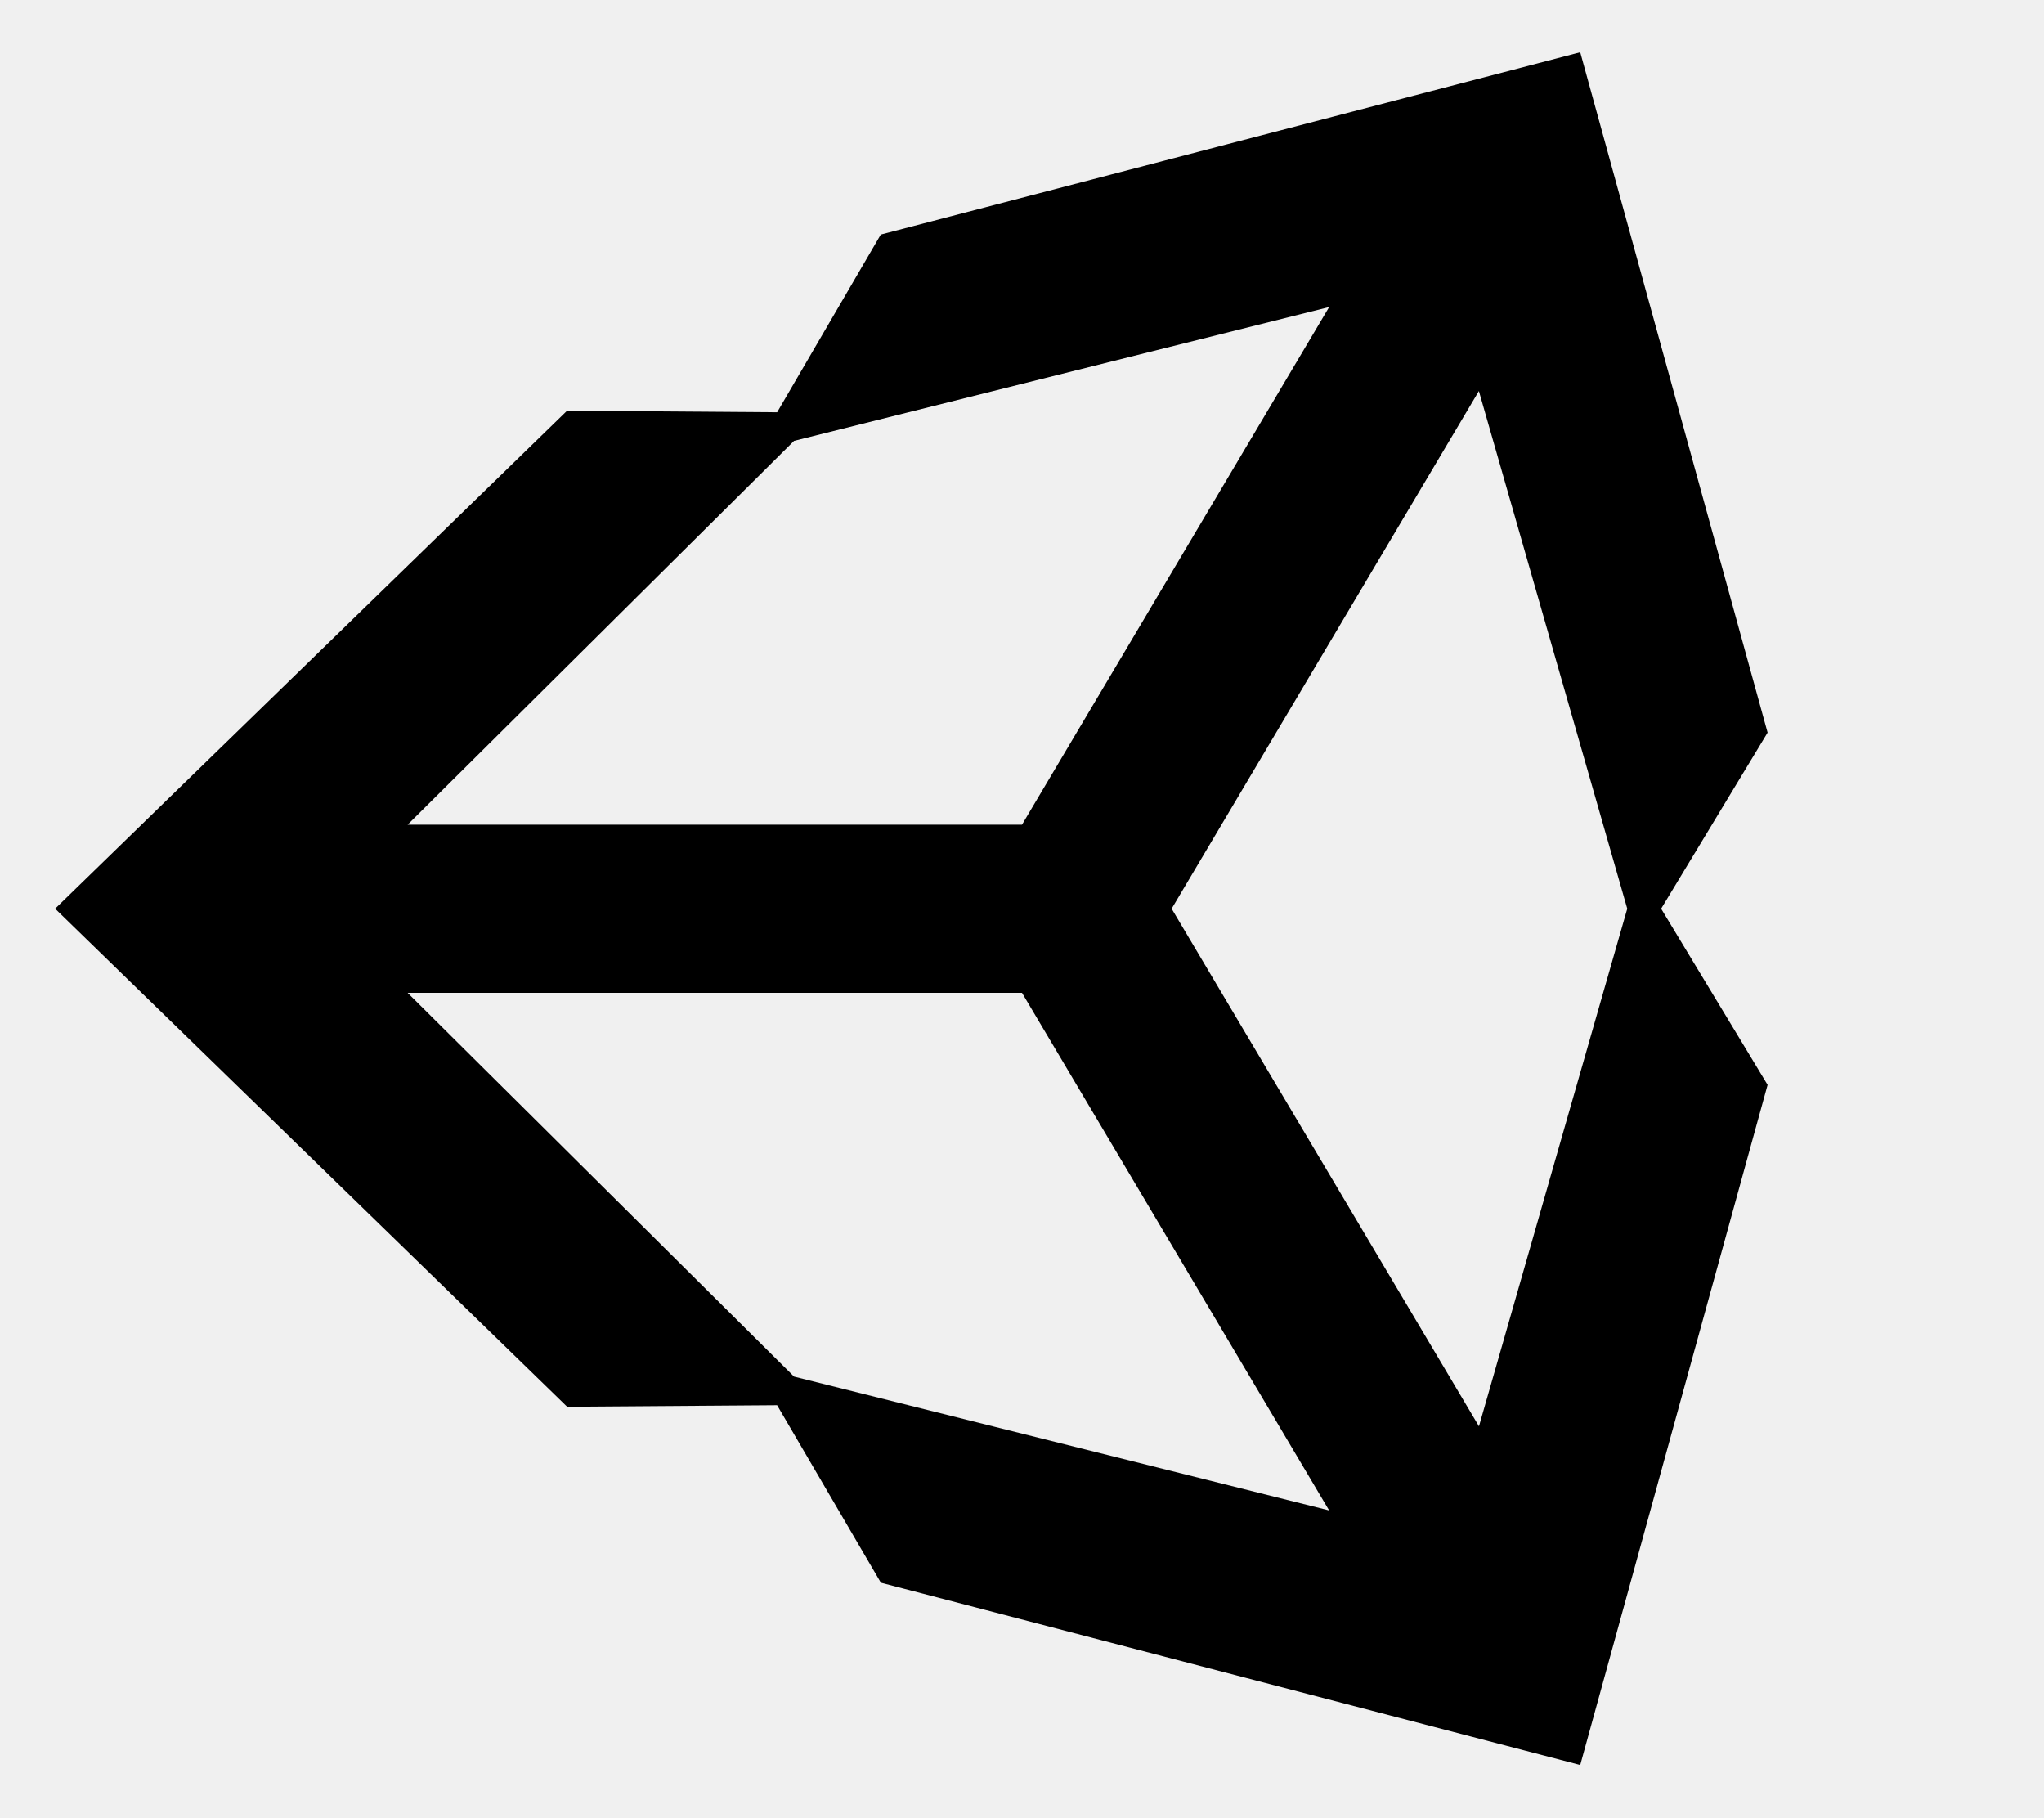
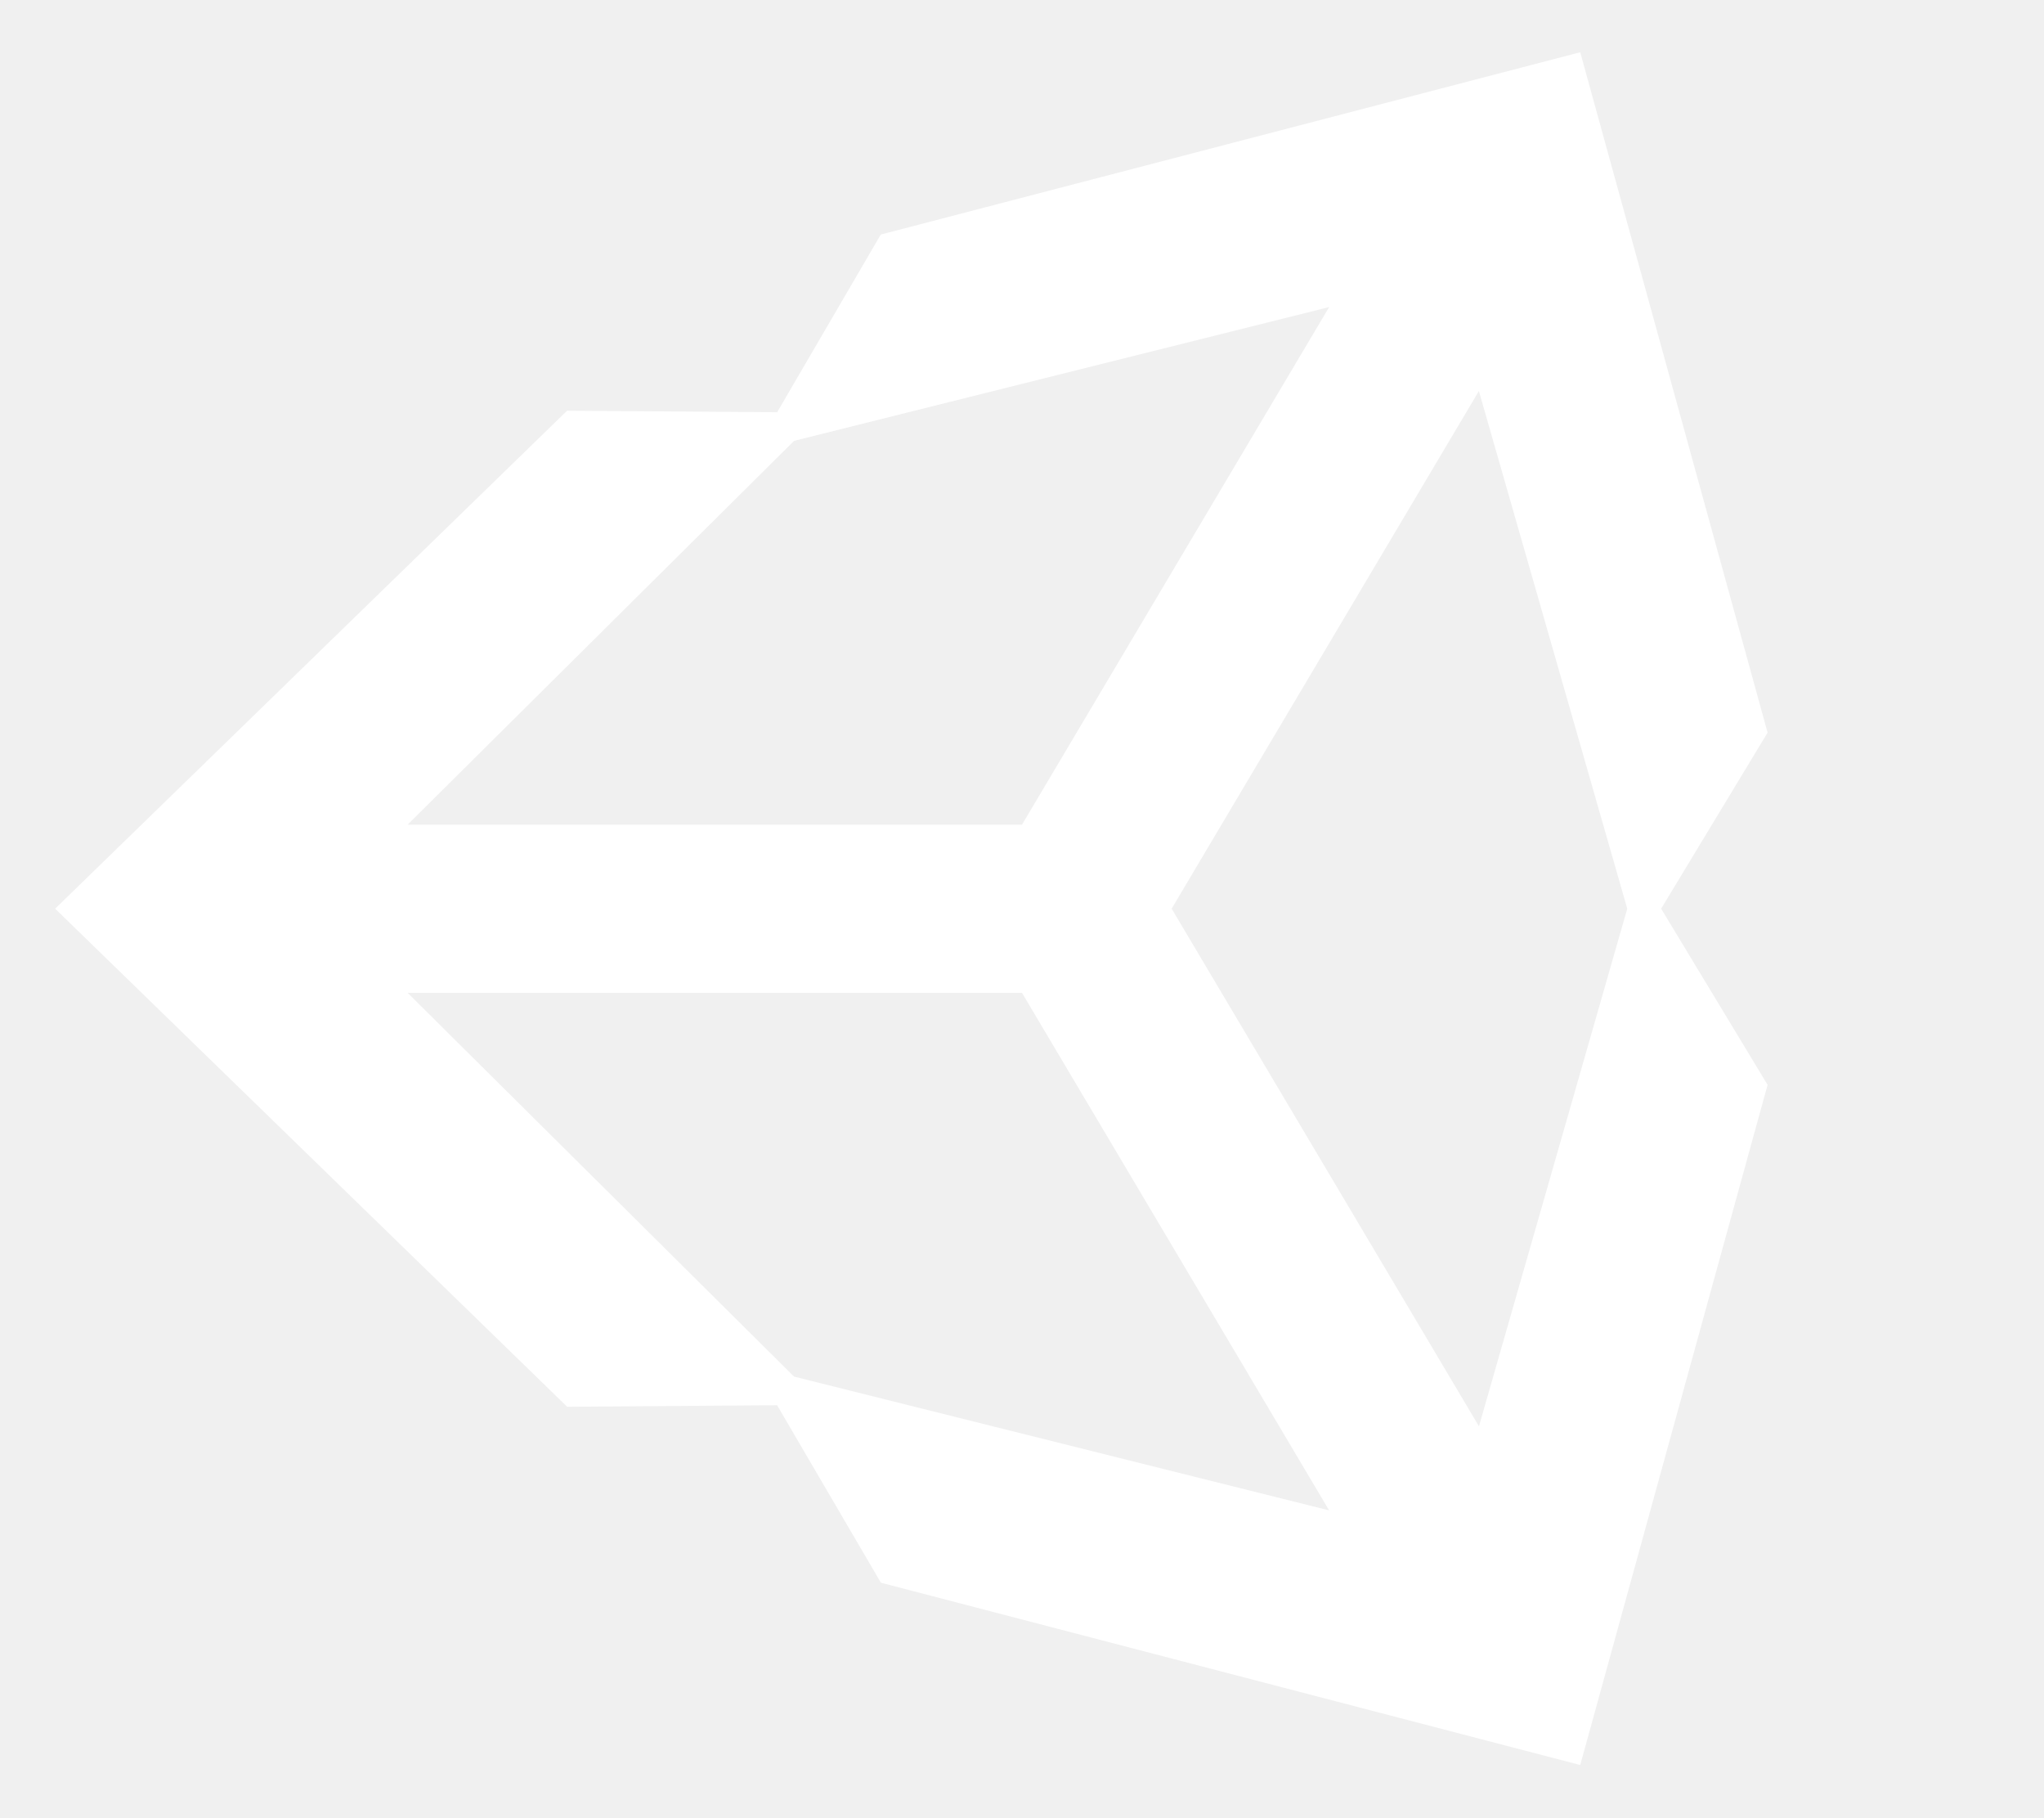
- <svg xmlns="http://www.w3.org/2000/svg" viewBox="0 0 576 512">
+ <svg xmlns="http://www.w3.org/2000/svg" viewBox="0 0 576 512" fill="#fff">
  <path d="m498.11 206.4-52.8-191.68-197.11 51.36-29.2 50.06-59.2-.43-144.26 140.29 144.28 140.32 59.17-.43 29.24 50 197.08 51.36 52.8-191.62-30-49.63zm-274.34-82.2 150.78-37.69-86.55 145.82h-173.13zm0 263.63-108.9-108.12h173.13l86.55 145.81zm193 14-86.6-145.83 86.58-145.84 41.81 145.84z" />
</svg>
